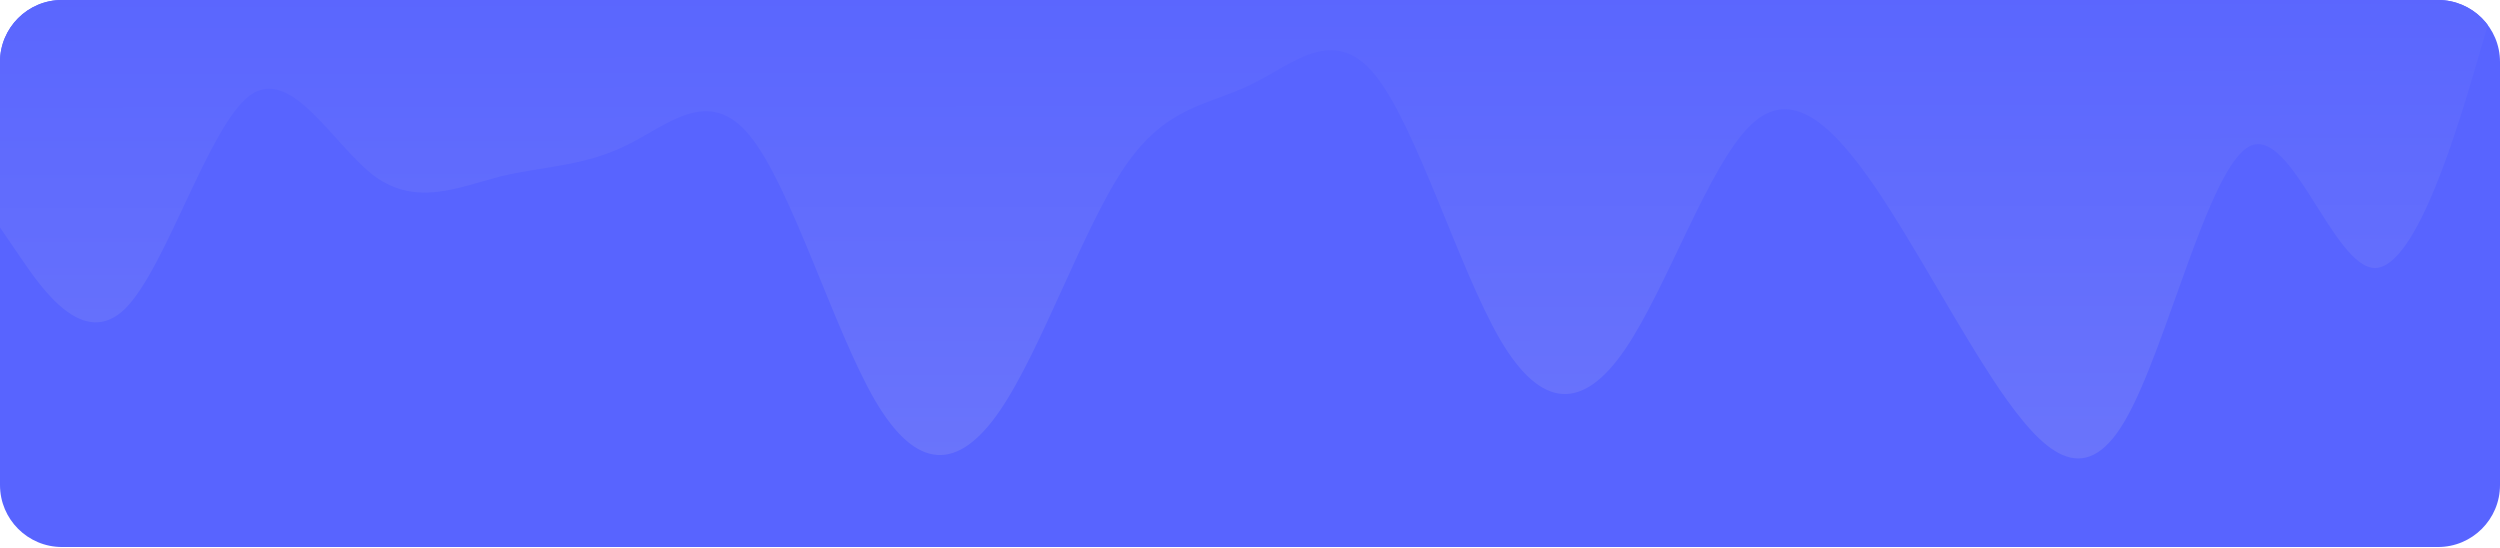
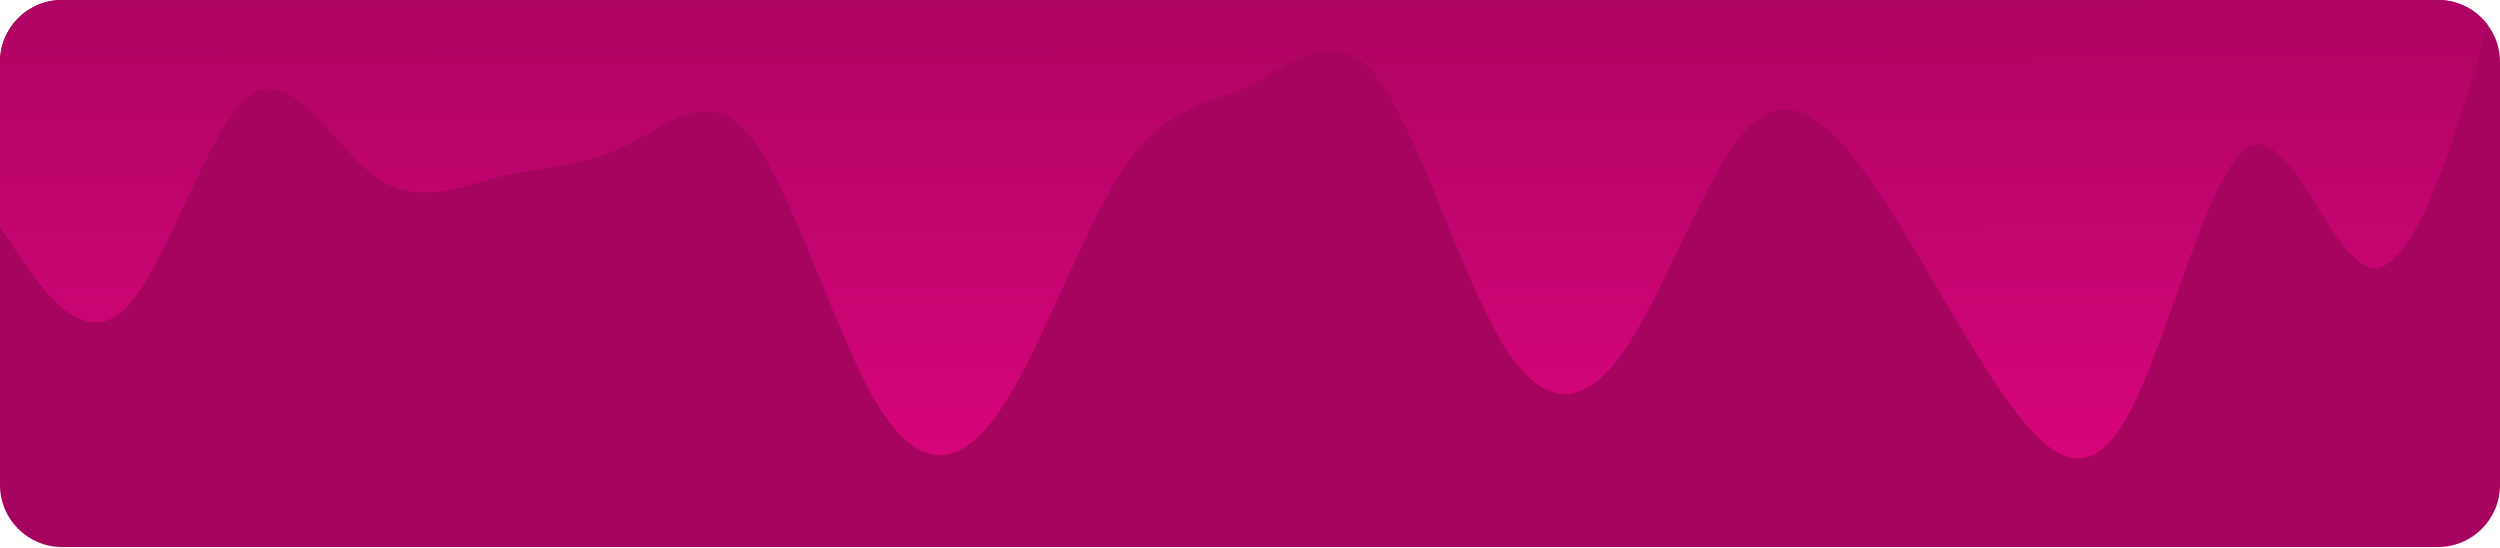
<svg xmlns="http://www.w3.org/2000/svg" height="256" viewBox="0 0 1170 256" width="1170">
  <linearGradient id="a" gradientUnits="objectBoundingBox" x1=".506" x2=".5" y1="1.061">
-     <stop offset="0" stop-color="#6b75fb" />
-     <stop offset="1" stop-color="#5864ff" />
+     <stop offset="0" stop-color="#DA057C" />
+     <stop offset="1" stop-color="#a7045f" />
  </linearGradient>
  <clipPath id="b">
    <rect height="256" rx="29" transform="translate(0 .493)" width="1170" />
  </clipPath>
-   <rect fill="#5864ff" height="256" rx="29" width="1170" />
+   <rect fill="#a7045f" height="256" rx="29" width="1170" />
  <g clip-path="url(#b)" transform="translate(0 -.493)">
    <path d="m0 181.607 9.75 14.277c9.75 14.277 29.25 42.831 48.75 23.825 19.5-19.363 39-85.394 58.5-99.939 19.5-14.009 39 23.468 58.5 38.013 19.5 14.009 39 5.086 58.5 0 19.5-4.729 39-4.729 58.5-14.277 19.5-9.191 39-28.822 58.5-4.729s39 90.123 58.5 123.763c19.5 33.283 39 33.283 58.5 4.729s39-85.662 58.5-114.216 39-28.554 58.5-38.1c19.5-9.191 39-28.822 58.5-4.729s39 90.124 58.5 123.764c19.5 33.283 39 33.283 58.5 4.729s39-85.662 58.5-104.668c19.5-19.363 39 .268 58.5 28.554 19.5 28.822 39 66.3 58.5 95.121 19.5 28.286 39 47.917 58.5 14.277 19.5-33.283 39-118.945 58.5-128.493 19.5-9.191 39 56.84 58.5 57.108 19.5-.268 39-66.3 48.75-99.939l9.75-33.286v-28.554h-1170z" fill="url(#a)" transform="translate(0 -74.675)" />
  </g>
</svg>
